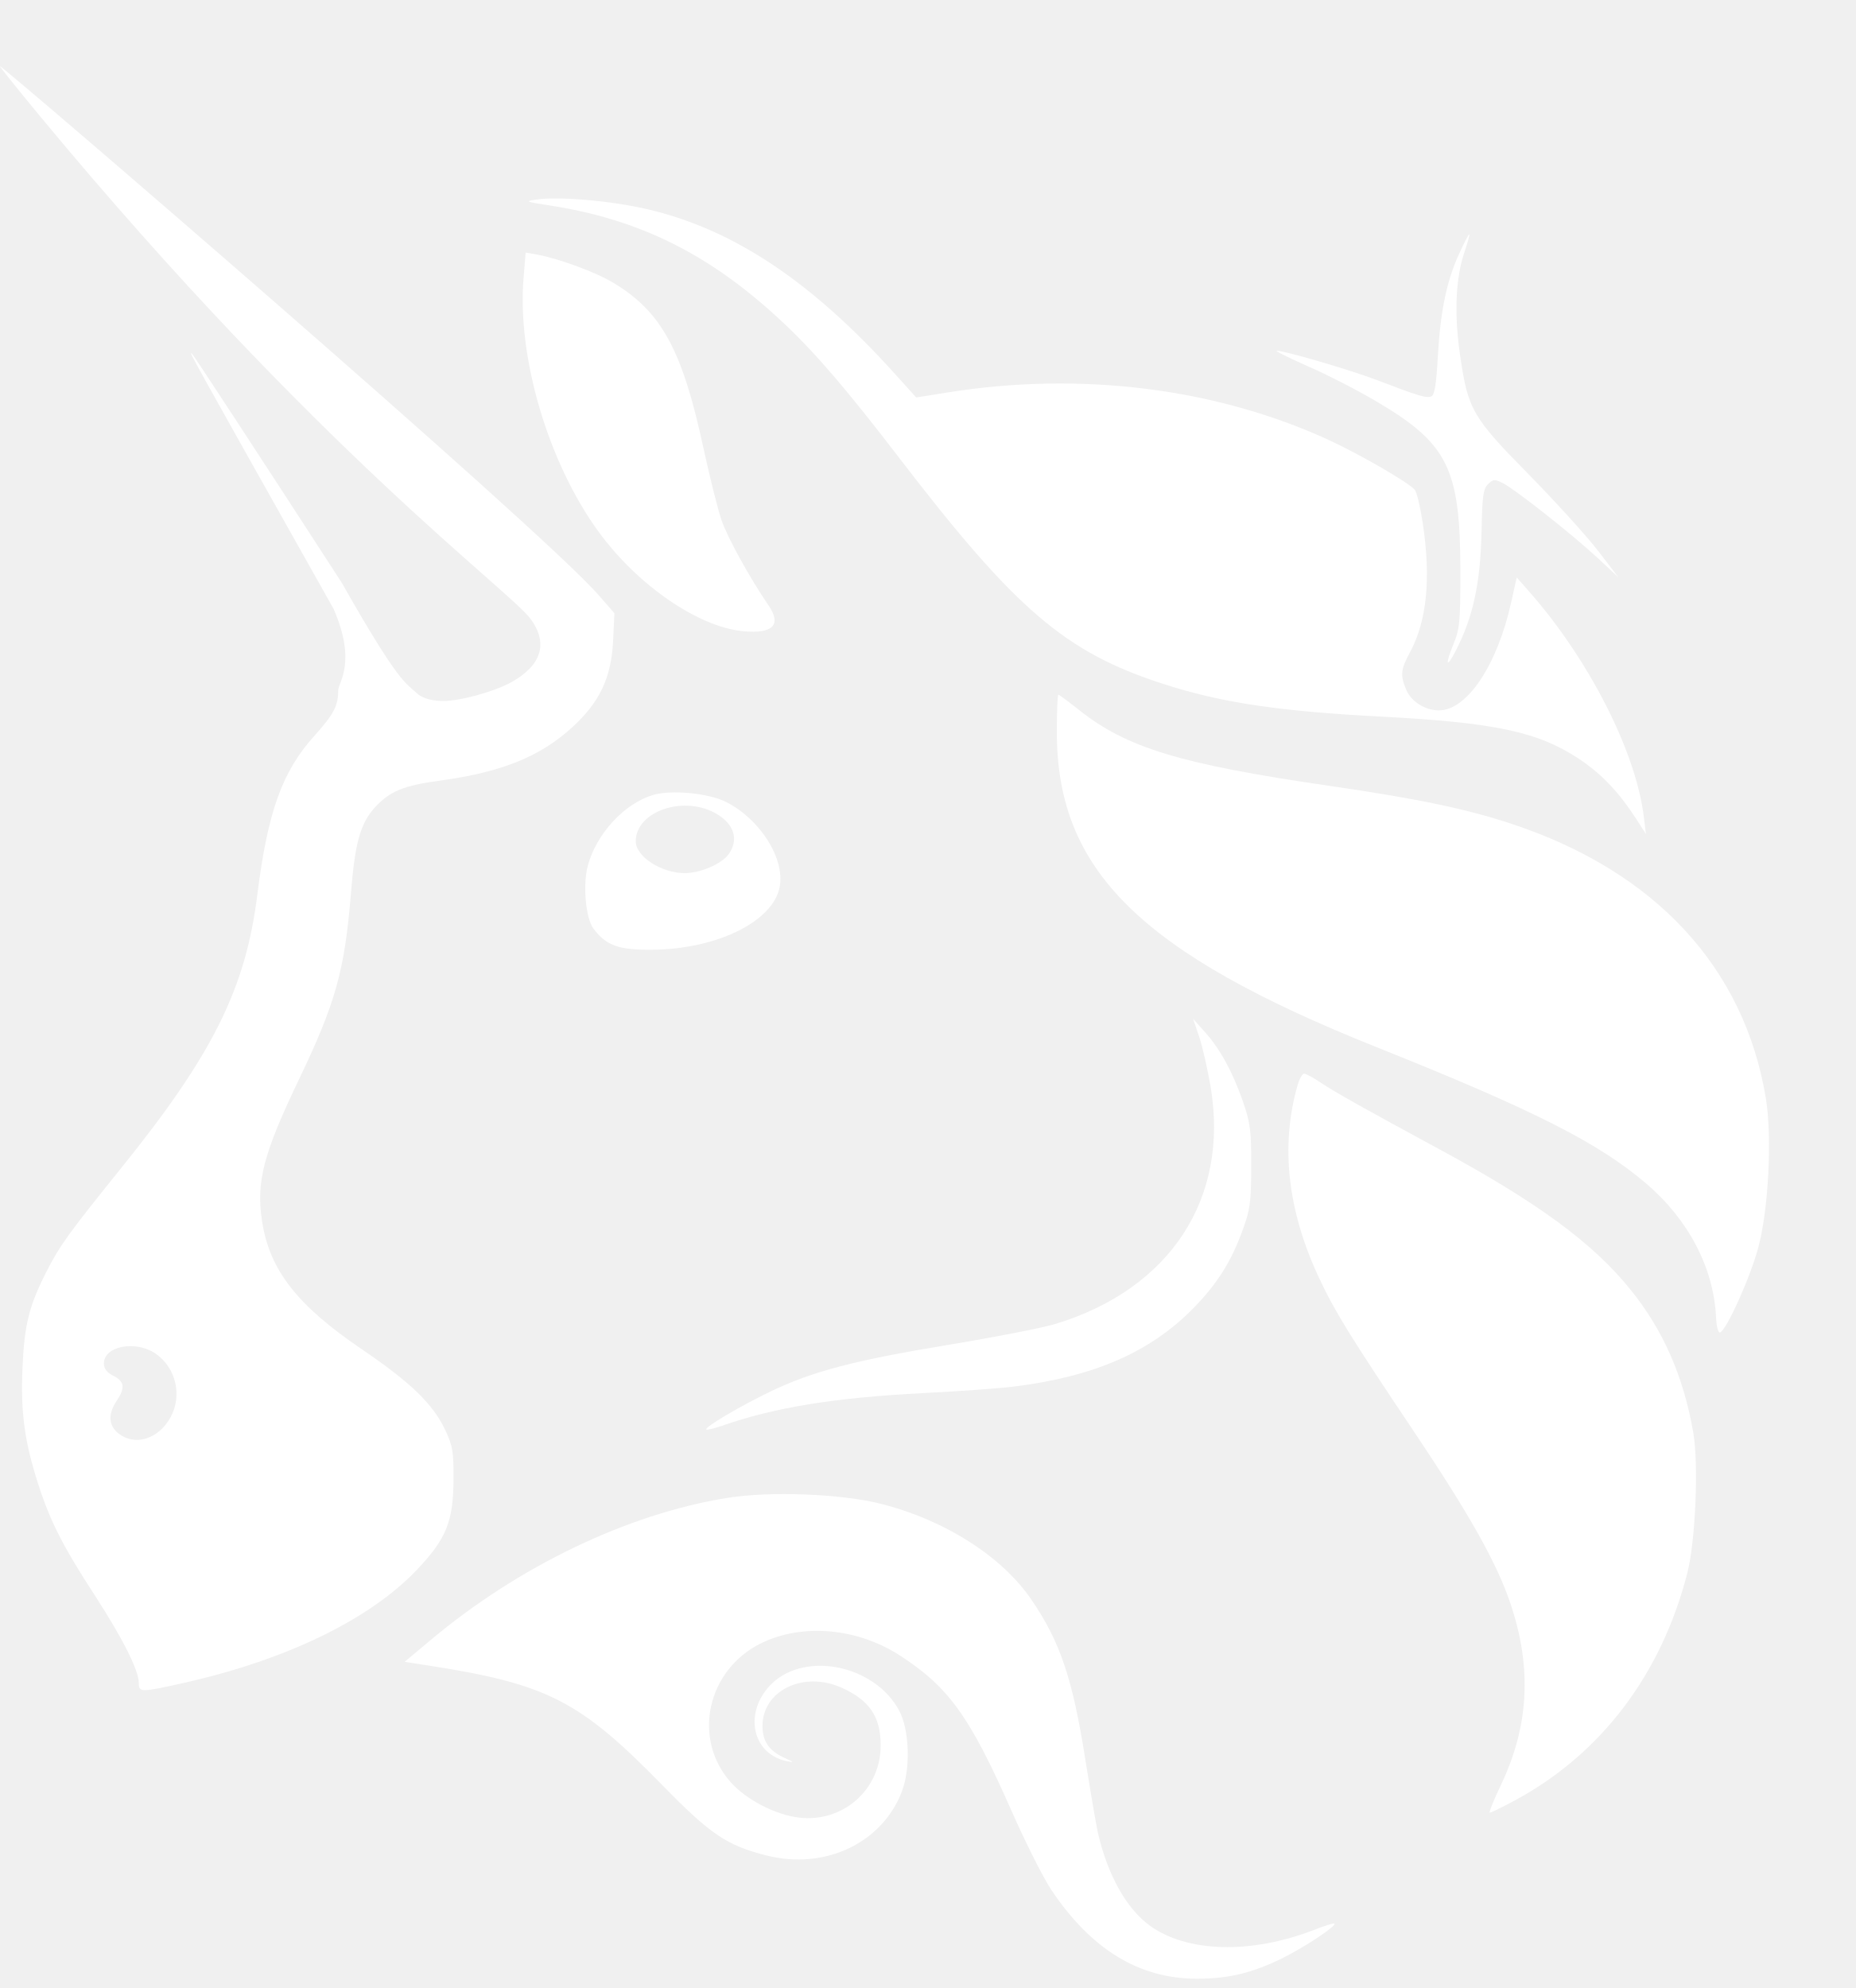
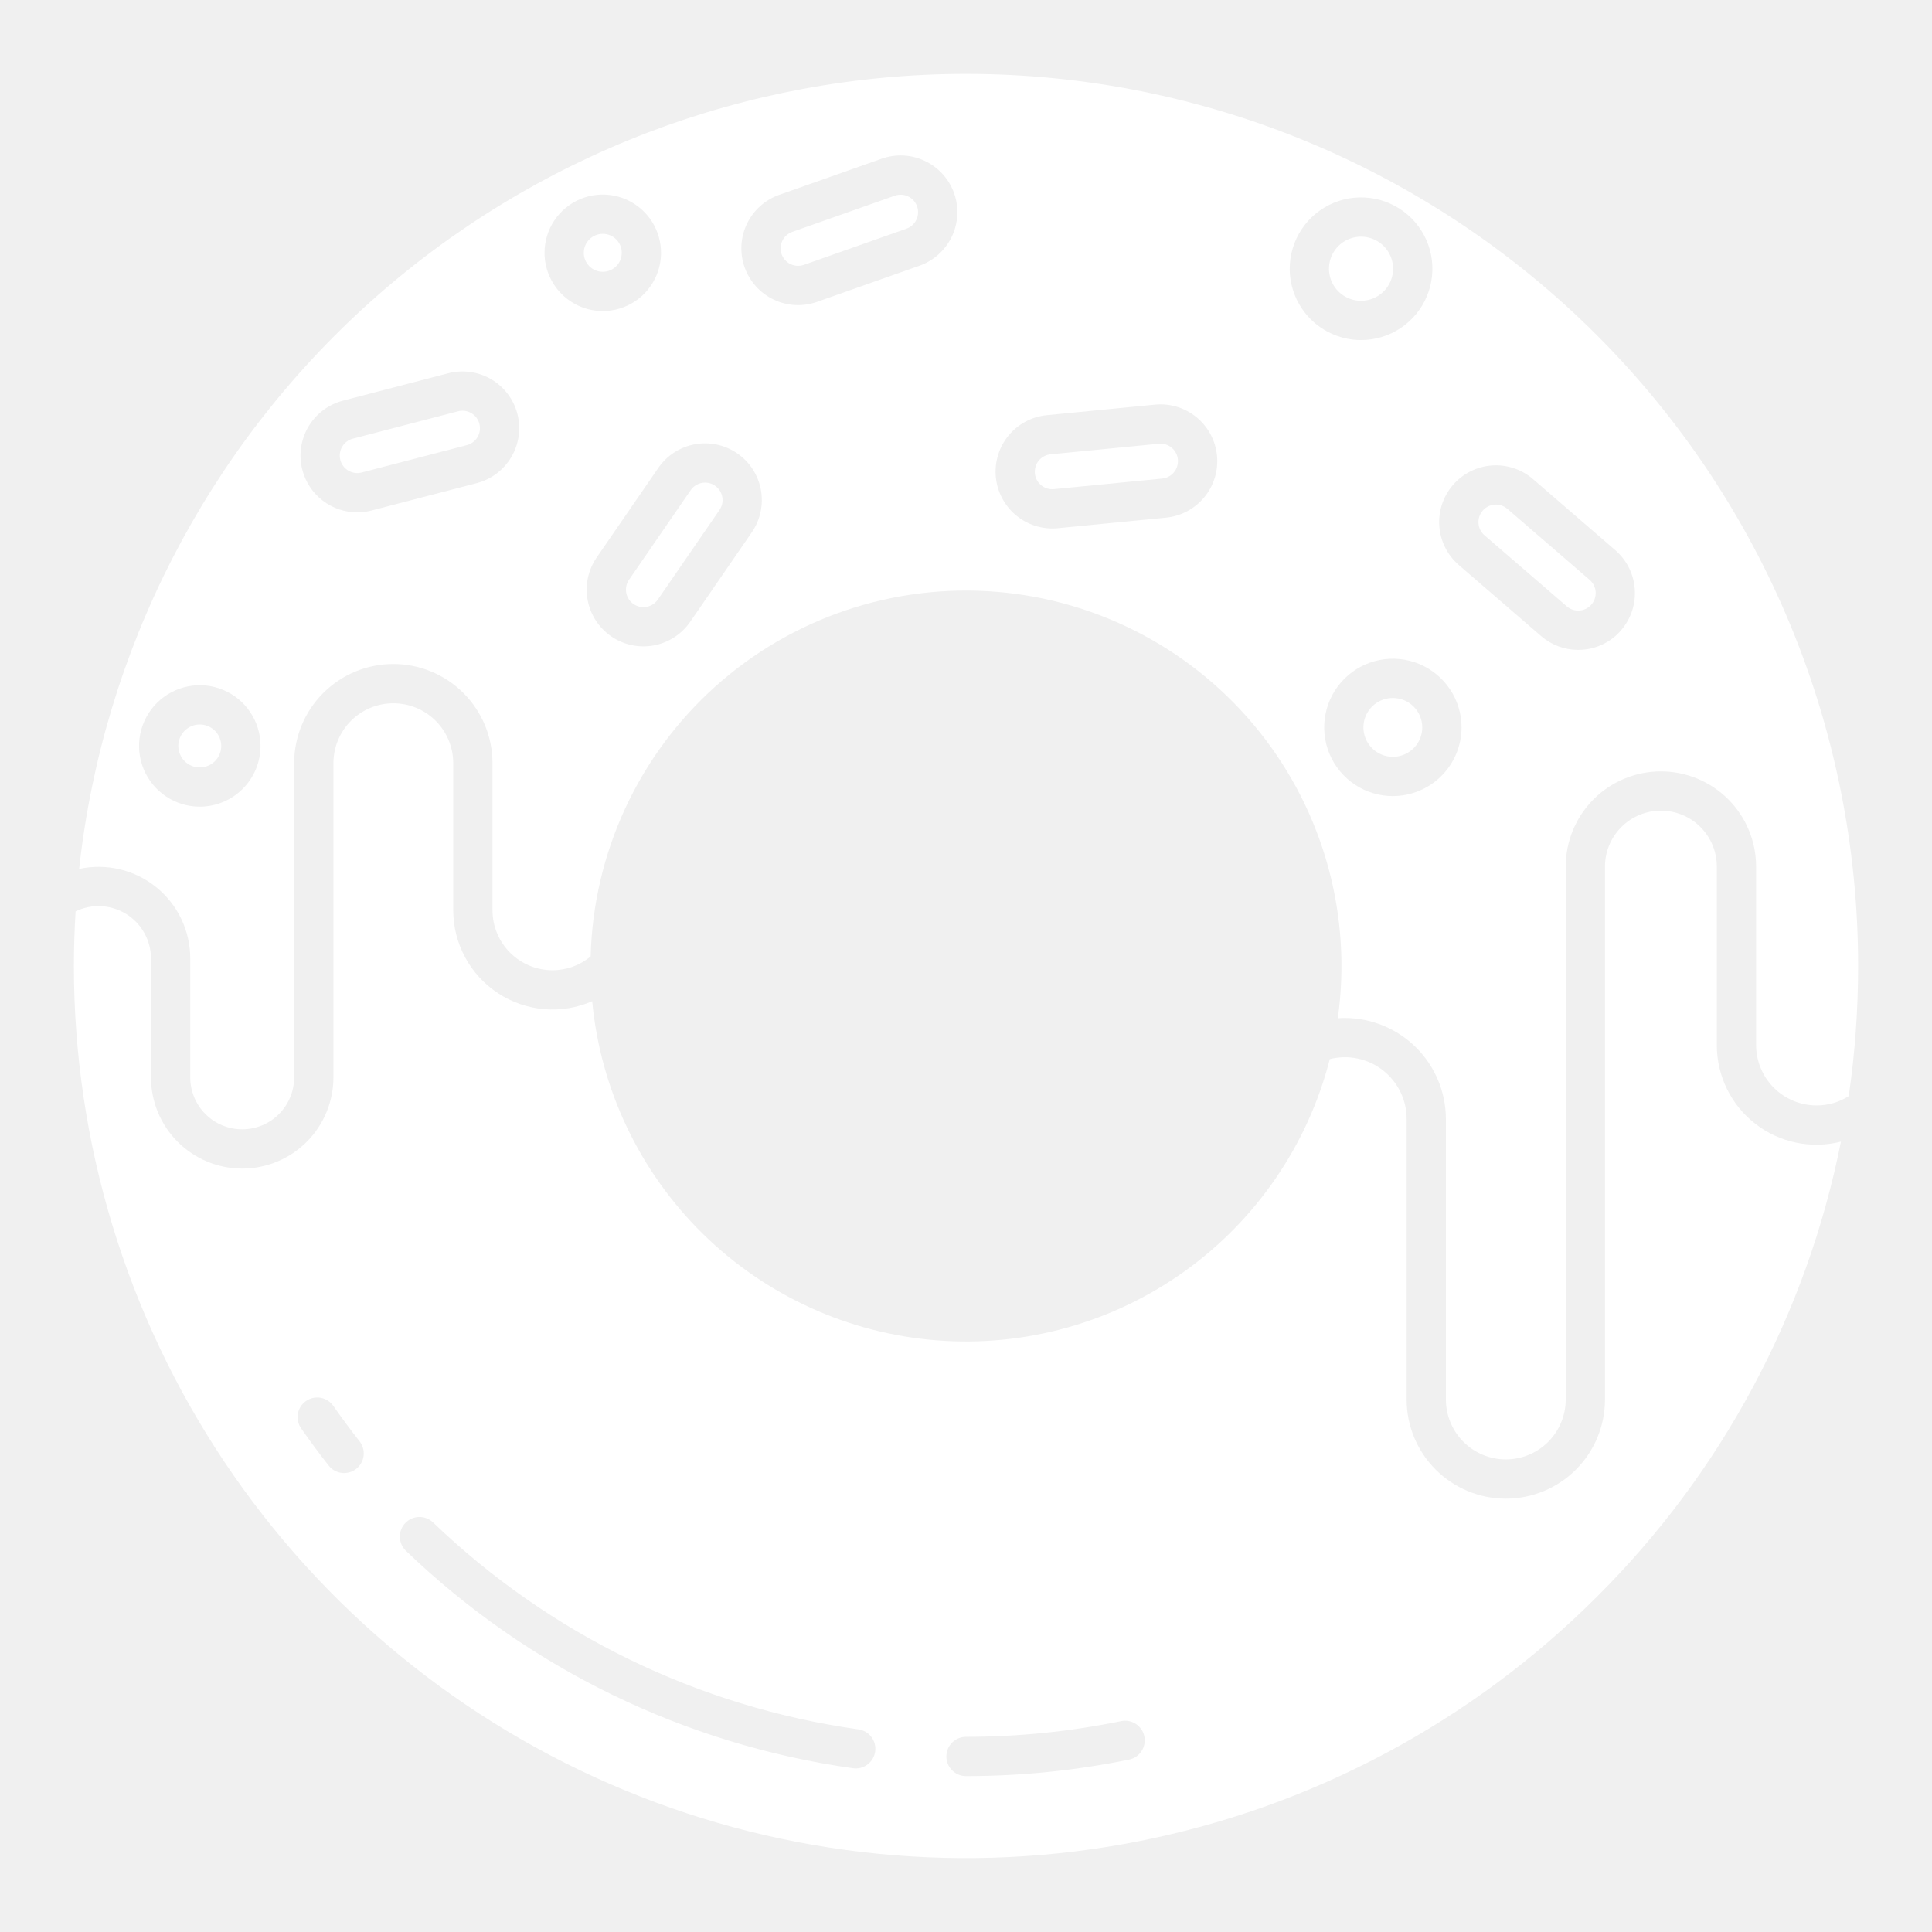
- <svg xmlns="http://www.w3.org/2000/svg" width="14" height="15" viewBox="0 0 14 15" fill="none">
-   <path d="M4.152 1.551C3.964 1.522 3.956 1.519 4.045 1.506C4.214 1.48 4.615 1.515 4.891 1.58C5.535 1.732 6.121 2.122 6.747 2.815L6.913 2.999L7.151 2.961C8.153 2.801 9.172 2.928 10.024 3.319C10.259 3.427 10.629 3.641 10.675 3.696C10.69 3.714 10.717 3.827 10.735 3.947C10.798 4.365 10.767 4.684 10.638 4.923C10.568 5.053 10.564 5.094 10.611 5.206C10.649 5.294 10.753 5.36 10.857 5.36C11.069 5.36 11.297 5.019 11.402 4.546L11.444 4.357L11.527 4.451C11.983 4.965 12.342 5.665 12.403 6.163L12.419 6.293L12.343 6.175C12.211 5.972 12.078 5.833 11.908 5.722C11.602 5.521 11.279 5.452 10.422 5.407C9.648 5.367 9.21 5.301 8.776 5.16C8.037 4.921 7.665 4.602 6.787 3.458C6.397 2.949 6.157 2.668 5.917 2.442C5.372 1.927 4.837 1.657 4.152 1.551Z" fill="white" />
-   <path d="M10.849 2.686C10.869 2.346 10.915 2.121 11.009 1.916C11.046 1.835 11.08 1.768 11.086 1.768C11.091 1.768 11.075 1.828 11.05 1.901C10.982 2.101 10.971 2.373 11.018 2.69C11.077 3.092 11.111 3.15 11.539 3.584C11.739 3.788 11.972 4.045 12.057 4.155L12.211 4.356L12.057 4.212C11.869 4.037 11.436 3.695 11.341 3.646C11.277 3.614 11.267 3.614 11.228 3.653C11.191 3.689 11.184 3.743 11.179 3.999C11.171 4.398 11.116 4.654 10.984 4.91C10.913 5.048 10.902 5.019 10.966 4.862C11.014 4.746 11.019 4.694 11.019 4.308C11.018 3.533 10.925 3.346 10.382 3.027C10.245 2.946 10.018 2.829 9.878 2.768C9.739 2.706 9.628 2.652 9.632 2.648C9.647 2.633 10.177 2.787 10.39 2.868C10.708 2.99 10.76 3.005 10.799 2.991C10.824 2.981 10.837 2.906 10.849 2.686Z" fill="white" />
-   <path d="M4.517 4.013C4.136 3.491 3.899 2.69 3.951 2.091L3.966 1.906L4.053 1.921C4.217 1.951 4.498 2.055 4.63 2.135C4.991 2.353 5.148 2.64 5.307 3.378C5.354 3.594 5.415 3.839 5.443 3.922C5.488 4.055 5.66 4.366 5.799 4.568C5.899 4.714 5.833 4.783 5.611 4.763C5.272 4.733 4.813 4.418 4.517 4.013Z" fill="white" />
-   <path d="M10.386 7.901C8.602 7.187 7.974 6.567 7.974 5.522C7.974 5.368 7.979 5.242 7.986 5.242C7.992 5.242 8.061 5.293 8.139 5.355C8.501 5.643 8.906 5.766 10.027 5.929C10.688 6.025 11.059 6.102 11.402 6.215C12.49 6.574 13.164 7.302 13.325 8.294C13.371 8.583 13.344 9.123 13.268 9.408C13.209 9.633 13.026 10.039 12.978 10.054C12.964 10.059 12.951 10.008 12.948 9.938C12.93 9.566 12.74 9.203 12.422 8.931C12.06 8.622 11.575 8.376 10.386 7.901Z" fill="white" />
-   <path d="M9.134 8.197C9.111 8.065 9.073 7.896 9.048 7.822L9.002 7.687L9.087 7.782C9.204 7.912 9.296 8.079 9.375 8.302C9.434 8.472 9.441 8.522 9.441 8.798C9.44 9.069 9.433 9.126 9.377 9.279C9.29 9.52 9.182 9.69 9.001 9.874C8.675 10.204 8.256 10.386 7.651 10.462C7.546 10.475 7.24 10.497 6.971 10.511C6.292 10.546 5.845 10.619 5.444 10.759C5.386 10.779 5.335 10.791 5.329 10.786C5.313 10.77 5.587 10.608 5.812 10.5C6.13 10.347 6.447 10.264 7.157 10.147C7.508 10.089 7.87 10.018 7.962 9.99C8.83 9.726 9.277 9.043 9.134 8.197Z" fill="white" />
-   <path d="M9.952 9.641C9.715 9.135 9.66 8.646 9.79 8.19C9.804 8.141 9.826 8.101 9.84 8.101C9.853 8.101 9.909 8.131 9.964 8.168C10.073 8.241 10.292 8.364 10.876 8.68C11.604 9.075 12.02 9.38 12.302 9.73C12.549 10.035 12.702 10.384 12.776 10.808C12.818 11.049 12.793 11.628 12.731 11.87C12.535 12.634 12.08 13.234 11.431 13.584C11.336 13.635 11.251 13.677 11.241 13.677C11.232 13.678 11.267 13.59 11.318 13.483C11.537 13.029 11.562 12.588 11.396 12.097C11.295 11.796 11.089 11.429 10.673 10.808C10.189 10.087 10.071 9.895 9.952 9.641Z" fill="white" />
-   <path d="M3.25 12.374C3.913 11.818 4.736 11.423 5.487 11.302C5.81 11.25 6.349 11.271 6.648 11.347C7.128 11.469 7.558 11.742 7.781 12.068C7.999 12.387 8.093 12.664 8.19 13.282C8.229 13.525 8.271 13.77 8.283 13.825C8.356 14.145 8.499 14.401 8.675 14.529C8.956 14.733 9.439 14.746 9.914 14.562C9.994 14.53 10.064 14.509 10.069 14.514C10.086 14.531 9.847 14.69 9.678 14.774C9.451 14.886 9.271 14.93 9.031 14.93C8.596 14.93 8.235 14.71 7.934 14.262C7.874 14.173 7.741 13.909 7.637 13.674C7.319 12.953 7.162 12.733 6.793 12.493C6.471 12.283 6.056 12.246 5.744 12.398C5.335 12.598 5.22 13.118 5.514 13.448C5.631 13.579 5.848 13.692 6.026 13.714C6.359 13.755 6.645 13.504 6.645 13.17C6.645 12.953 6.561 12.829 6.35 12.734C6.061 12.605 5.752 12.756 5.753 13.025C5.754 13.14 5.804 13.212 5.92 13.264C5.994 13.298 5.996 13.3 5.935 13.288C5.671 13.233 5.609 12.916 5.821 12.706C6.077 12.454 6.605 12.565 6.786 12.91C6.862 13.055 6.871 13.343 6.805 13.517C6.656 13.907 6.223 14.112 5.783 14C5.484 13.924 5.362 13.842 5.001 13.473C4.374 12.831 4.131 12.706 3.227 12.566L3.053 12.539L3.25 12.374Z" fill="white" />
-   <path fill-rule="evenodd" clip-rule="evenodd" d="M0.308 0.884C2.402 3.41 3.845 4.452 4.005 4.672C4.137 4.854 4.087 5.018 3.861 5.146C3.735 5.217 3.475 5.289 3.346 5.289C3.199 5.289 3.148 5.233 3.148 5.233C3.063 5.153 3.015 5.167 2.578 4.396C1.972 3.46 1.464 2.684 1.45 2.671C1.418 2.641 1.419 2.642 2.517 4.594C2.694 5.001 2.552 5.15 2.552 5.208C2.552 5.326 2.519 5.388 2.373 5.551C2.129 5.821 2.02 6.125 1.941 6.754C1.853 7.459 1.605 7.957 0.917 8.81C0.515 9.309 0.449 9.4 0.347 9.602C0.219 9.855 0.184 9.997 0.17 10.316C0.155 10.655 0.184 10.873 0.288 11.197C0.379 11.48 0.474 11.666 0.717 12.04C0.926 12.363 1.047 12.603 1.047 12.697C1.047 12.771 1.061 12.771 1.386 12.698C2.163 12.524 2.794 12.217 3.149 11.841C3.369 11.608 3.42 11.48 3.422 11.161C3.423 10.953 3.416 10.909 3.359 10.789C3.267 10.594 3.099 10.431 2.728 10.179C2.243 9.85 2.035 9.584 1.978 9.219C1.931 8.919 1.986 8.708 2.254 8.148C2.532 7.569 2.601 7.322 2.648 6.739C2.678 6.362 2.719 6.213 2.828 6.093C2.942 5.969 3.044 5.927 3.326 5.889C3.785 5.826 4.077 5.708 4.317 5.488C4.525 5.298 4.612 5.114 4.626 4.837L4.636 4.627L4.519 4.493C4.098 4.004 0.026 0.5 0 0.5C-0.005 0.5 0.133 0.673 0.308 0.884ZM1.284 10.699C1.379 10.531 1.328 10.316 1.169 10.21C1.018 10.111 0.784 10.158 0.784 10.287C0.784 10.327 0.806 10.356 0.856 10.381C0.94 10.424 0.946 10.472 0.88 10.57C0.813 10.67 0.819 10.757 0.895 10.817C1.018 10.912 1.192 10.86 1.284 10.699Z" fill="white" />
-   <path fill-rule="evenodd" clip-rule="evenodd" d="M4.925 5.999C4.71 6.064 4.501 6.291 4.436 6.529C4.396 6.674 4.419 6.929 4.478 7.007C4.574 7.134 4.666 7.168 4.917 7.166C5.407 7.163 5.833 6.954 5.883 6.692C5.923 6.478 5.736 6.181 5.478 6.051C5.345 5.984 5.062 5.957 4.925 5.999ZM5.499 6.444C5.574 6.337 5.541 6.222 5.412 6.144C5.168 5.995 4.797 6.118 4.797 6.348C4.797 6.463 4.99 6.588 5.167 6.588C5.285 6.588 5.446 6.518 5.499 6.444Z" fill="white" />
+ <svg xmlns="http://www.w3.org/2000/svg" width="492" height="492" viewBox="0 0 492 492" fill="none">
+   <path d="M182.08 123.685L182.04 123.658C181.067 123.003 179.876 122.759 178.724 122.977C177.573 123.195 176.554 123.859 175.888 124.824L160.188 147.635C159.857 148.116 159.624 148.658 159.502 149.23C159.38 149.801 159.372 150.391 159.478 150.966C159.584 151.54 159.803 152.088 160.121 152.578C160.439 153.068 160.851 153.491 161.332 153.822L161.371 153.85C162.344 154.504 163.535 154.748 164.687 154.53C165.838 154.311 166.857 153.648 167.523 152.683L183.223 129.872C183.554 129.391 183.787 128.849 183.909 128.277C184.031 127.706 184.039 127.116 183.933 126.541C183.827 125.966 183.608 125.418 183.29 124.928C182.972 124.438 182.56 124.015 182.079 123.684L182.08 123.685Z" fill="white" />
+   <path d="M233.532 52.521C233.132 51.417 232.312 50.516 231.251 50.013C230.19 49.51 228.974 49.447 227.866 49.836L201.755 59.049C200.643 59.442 199.732 60.26 199.223 61.325C198.714 62.389 198.648 63.611 199.04 64.724C199.04 64.736 199.049 64.749 199.053 64.76C199.453 65.864 200.273 66.765 201.334 67.268C202.395 67.771 203.611 67.835 204.719 67.446L230.83 58.233C231.942 57.839 232.852 57.021 233.361 55.957C233.87 54.893 233.936 53.671 233.545 52.558C233.54 52.545 233.536 52.533 233.532 52.521Z" fill="white" />
+   <path d="M298.359 114C297.909 113.627 297.39 113.347 296.83 113.176C296.271 113.006 295.684 112.949 295.102 113.008L267.544 115.694C266.962 115.75 266.397 115.92 265.881 116.195C265.365 116.469 264.908 116.843 264.537 117.294C264.165 117.746 263.886 118.266 263.716 118.825C263.546 119.384 263.487 119.971 263.544 120.553C263.544 120.573 263.544 120.593 263.544 120.613C263.67 121.778 264.25 122.845 265.159 123.584C266.068 124.323 267.232 124.672 268.398 124.557L295.956 121.871C297.124 121.756 298.2 121.184 298.949 120.28C299.698 119.376 300.06 118.212 299.956 117.043V117.004C299.902 116.423 299.733 115.858 299.459 115.342C299.184 114.826 298.811 114.37 298.359 114V114Z" fill="white" />
+   <path d="M153.502 69.214C156.172 69.214 158.336 67.05 158.336 64.38C158.336 61.71 156.172 59.546 153.502 59.546C150.832 59.546 148.668 61.71 148.668 64.38C148.668 67.05 150.832 69.214 153.502 69.214Z" fill="white" />
+   <path d="M354.766 68.431C354.765 66.816 354.286 65.237 353.388 63.895C352.491 62.553 351.215 61.506 349.723 60.889C348.231 60.271 346.589 60.11 345.005 60.425C343.421 60.741 341.966 61.519 340.825 62.661C339.683 63.803 338.906 65.258 338.591 66.842C338.276 68.426 338.438 70.068 339.056 71.56C339.674 73.052 340.721 74.327 342.063 75.224C343.406 76.121 344.985 76.6 346.6 76.6C348.766 76.598 350.842 75.736 352.373 74.205C353.904 72.673 354.764 70.597 354.766 68.431V68.431Z" fill="white" />
+   <path d="M50.877 184.5C49.796 184.5 48.739 184.821 47.841 185.421C46.942 186.022 46.242 186.875 45.828 187.874C45.414 188.872 45.306 189.971 45.517 191.031C45.728 192.091 46.248 193.065 47.013 193.829C47.777 194.594 48.751 195.114 49.811 195.325C50.871 195.536 51.97 195.428 52.968 195.014C53.967 194.6 54.821 193.9 55.421 193.001C56.022 192.102 56.342 191.046 56.342 189.965C56.34 188.516 55.764 187.127 54.739 186.103C53.715 185.078 52.326 184.502 50.877 184.5V184.5Z" fill="white" />
+   <path d="M122.08 107.921C121.783 106.78 121.044 105.803 120.027 105.206C119.009 104.609 117.797 104.44 116.655 104.737L89.855 111.709C88.719 112.005 87.745 112.738 87.147 113.749C86.549 114.759 86.375 115.965 86.662 117.104L86.672 117.142C86.969 118.284 87.708 119.26 88.725 119.857C89.743 120.455 90.955 120.624 92.097 120.327L118.897 113.355C120.034 113.057 121.008 112.322 121.606 111.31C122.204 110.297 122.377 109.09 122.088 107.95L122.08 107.921Z" fill="white" />
+   <path d="M377.6 130.015L377.577 130.042C376.806 130.935 376.422 132.098 376.508 133.275C376.594 134.451 377.144 135.546 378.037 136.317L398.998 154.409C399.44 154.791 399.953 155.082 400.508 155.266C401.063 155.449 401.648 155.522 402.231 155.479C402.813 155.436 403.382 155.279 403.904 155.017C404.426 154.754 404.891 154.391 405.273 153.949C405.283 153.936 405.295 153.922 405.307 153.909C406.062 153.013 406.434 151.856 406.343 150.688C406.251 149.52 405.703 148.435 404.817 147.668L383.857 129.576C382.967 128.809 381.81 128.426 380.638 128.508C379.466 128.59 378.374 129.132 377.6 130.015V130.015Z" fill="white" />
+   <path d="M437.206 266.121V220.681C437.206 216.904 435.706 213.281 433.035 210.61C430.364 207.939 426.741 206.439 422.964 206.439C419.187 206.439 415.564 207.939 412.893 210.61C410.223 213.281 408.722 216.904 408.722 220.681V356.39C408.722 363.088 406.061 369.512 401.325 374.248C396.589 378.984 390.165 381.645 383.467 381.645C376.769 381.645 370.345 378.984 365.609 374.248C360.873 369.512 358.212 363.088 358.212 356.39V284.99C358.22 282.594 357.679 280.228 356.632 278.073C355.584 275.918 354.058 274.031 352.169 272.556C350.281 271.081 348.08 270.058 345.735 269.565C343.39 269.071 340.964 269.121 338.641 269.709C333.057 291.524 319.954 310.668 301.639 323.769C283.325 336.871 260.974 343.088 238.525 341.326C216.076 339.564 194.969 329.936 178.922 314.139C162.876 298.341 152.919 277.387 150.807 254.968C146.962 256.645 142.76 257.339 138.579 256.987C134.399 256.635 130.372 255.248 126.861 252.952C123.35 250.656 120.466 247.522 118.469 243.832C116.471 240.143 115.423 236.015 115.419 231.82V194.35C115.419 190.304 113.812 186.424 110.951 183.563C108.09 180.702 104.21 179.095 100.164 179.095C96.118 179.095 92.238 180.702 89.377 183.563C86.516 186.424 84.909 190.304 84.909 194.35V274.357C84.909 280.518 82.462 286.427 78.105 290.783C73.749 295.14 67.84 297.587 61.679 297.587C55.518 297.587 49.609 295.14 45.253 290.783C40.897 286.427 38.449 280.518 38.449 274.357V244.108C38.45 241.843 37.874 239.615 36.777 237.634C35.68 235.653 34.097 233.983 32.178 232.781C30.258 231.58 28.064 230.886 25.802 230.766C23.541 230.645 21.286 231.102 19.249 232.092C18.973 236.704 18.816 241.34 18.816 246C18.817 290.933 32.142 334.856 57.105 372.216C82.069 409.576 117.55 438.695 159.062 455.89C200.575 473.085 246.254 477.584 290.323 468.819C334.392 460.054 374.873 438.417 406.646 406.646C438.423 375.038 460.065 334.682 468.812 290.724C465.067 291.679 461.153 291.765 457.369 290.975C453.586 290.185 450.033 288.54 446.983 286.166C443.933 283.792 441.466 280.752 439.772 277.278C438.077 273.804 437.199 269.989 437.206 266.124V266.121ZM90.719 374.059C90.203 374.465 89.612 374.765 88.979 374.942C88.347 375.119 87.686 375.17 87.034 375.092C86.382 375.013 85.752 374.807 85.179 374.486C84.607 374.164 84.104 373.732 83.698 373.216C81.298 370.159 78.944 366.984 76.709 363.781C76.327 363.243 76.055 362.634 75.909 361.99C75.763 361.347 75.745 360.68 75.858 360.03C75.971 359.379 76.212 358.758 76.566 358.201C76.921 357.644 77.382 357.162 77.923 356.784C78.464 356.407 79.075 356.14 79.72 355.999C80.365 355.859 81.032 355.847 81.681 355.966C82.331 356.084 82.951 356.33 83.504 356.689C84.058 357.048 84.536 357.513 84.909 358.058C87.038 361.107 89.276 364.128 91.563 367.039C92.382 368.082 92.753 369.407 92.595 370.724C92.436 372.04 91.762 373.24 90.719 374.059V374.059ZM222.868 446.041C222.777 446.691 222.56 447.318 222.227 447.884C221.894 448.45 221.453 448.945 220.928 449.34C220.404 449.735 219.807 450.024 219.171 450.188C218.535 450.352 217.873 450.39 217.223 450.298C174.372 444.264 134.516 424.871 103.323 394.878C102.384 393.956 101.846 392.701 101.826 391.386C101.807 390.07 102.306 388.8 103.217 387.85C104.127 386.9 105.376 386.347 106.691 386.312C108.006 386.276 109.282 386.761 110.243 387.66C139.919 416.201 177.84 434.656 218.611 440.4C219.923 440.584 221.109 441.282 221.907 442.34C222.705 443.397 223.051 444.729 222.868 446.041ZM287.522 448.1C273.858 450.895 259.947 452.302 246 452.3C244.674 452.3 243.402 451.773 242.465 450.836C241.527 449.898 241 448.626 241 447.3C241 445.974 241.527 444.702 242.465 443.764C243.402 442.827 244.674 442.3 246 442.3C259.272 442.301 272.51 440.961 285.513 438.3C286.813 438.034 288.165 438.294 289.272 439.025C290.379 439.755 291.151 440.896 291.418 442.195C291.684 443.495 291.423 444.847 290.693 445.955C289.962 447.062 288.822 447.834 287.522 448.1V448.1Z" fill="white" />
+   <path d="M354.7 177.744C353.218 177.744 351.77 178.183 350.538 179.006C349.306 179.829 348.346 180.999 347.779 182.368C347.211 183.736 347.063 185.243 347.352 186.696C347.641 188.149 348.354 189.484 349.402 190.532C350.449 191.579 351.784 192.293 353.237 192.582C354.69 192.871 356.197 192.723 357.565 192.156C358.934 191.589 360.104 190.629 360.927 189.397C361.751 188.165 362.19 186.717 362.19 185.235C362.188 183.249 361.398 181.345 359.994 179.941C358.59 178.537 356.686 177.747 354.7 177.744V177.744Z" fill="white" />
+   <path d="M246 18.812C190.026 18.815 136.022 39.479 94.343 76.842C52.665 114.206 26.245 165.639 20.149 221.281C23.557 220.537 27.089 220.568 30.484 221.37C33.88 222.172 37.052 223.725 39.767 225.916C42.482 228.106 44.672 230.877 46.174 234.026C47.677 237.174 48.454 240.619 48.449 244.108V274.357C48.449 277.866 49.843 281.231 52.324 283.712C54.805 286.193 58.17 287.587 61.679 287.587C65.188 287.587 68.553 286.193 71.034 283.712C73.515 281.231 74.909 277.866 74.909 274.357V194.35C74.909 187.652 77.57 181.228 82.306 176.492C87.042 171.756 93.466 169.095 100.164 169.095C106.862 169.095 113.286 171.756 118.022 176.492C122.758 181.228 125.419 187.652 125.419 194.35V231.821C125.423 235.866 127.032 239.743 129.892 242.603C132.752 245.463 136.629 247.072 140.674 247.077C144.234 247.089 147.684 245.842 150.414 243.557C150.747 230.546 153.733 217.741 159.189 205.925C164.645 194.109 172.455 183.531 182.142 174.839C191.829 166.147 203.188 159.524 215.524 155.376C227.86 151.228 240.913 149.642 253.884 150.715C266.854 151.788 279.469 155.498 290.956 161.617C302.442 167.736 312.559 176.136 320.685 186.302C328.812 196.467 334.778 208.185 338.217 220.737C341.657 233.289 342.497 246.412 340.688 259.3C341.273 259.26 341.859 259.233 342.45 259.233C349.28 259.241 355.828 261.957 360.658 266.787C365.488 271.617 368.204 278.165 368.212 284.995V356.395C368.212 360.441 369.819 364.321 372.68 367.182C375.541 370.043 379.421 371.65 383.467 371.65C387.513 371.65 391.393 370.043 394.254 367.182C397.115 364.321 398.722 360.441 398.722 356.395V220.681C398.722 214.252 401.276 208.086 405.822 203.539C410.369 198.993 416.535 196.439 422.964 196.439C429.393 196.439 435.559 198.993 440.106 203.539C444.652 208.086 447.206 214.252 447.206 220.681V266.121C447.21 270.202 448.834 274.114 451.72 276.999C454.606 279.885 458.519 281.507 462.6 281.51C465.505 281.518 468.351 280.692 470.8 279.131C472.392 268.159 473.19 257.087 473.188 246C473.188 185.746 449.252 127.96 406.646 85.354C364.04 42.748 306.254 18.812 246 18.812V18.812ZM50.877 205.426C47.818 205.426 44.828 204.519 42.285 202.82C39.742 201.12 37.76 198.705 36.589 195.879C35.419 193.053 35.112 189.944 35.709 186.944C36.306 183.944 37.779 181.188 39.942 179.026C42.104 176.863 44.86 175.39 47.86 174.793C50.86 174.196 53.969 174.503 56.795 175.673C59.621 176.844 62.036 178.826 63.736 181.369C65.435 183.912 66.342 186.902 66.342 189.961C66.337 194.061 64.706 197.992 61.807 200.891C58.908 203.79 54.977 205.421 50.877 205.426V205.426ZM121.416 123.033L94.616 130.005C93.42 130.317 92.189 130.476 90.953 130.477C87.768 130.468 84.674 129.408 82.153 127.461C79.632 125.515 77.824 122.79 77.009 119.711C77.003 119.692 76.998 119.673 76.993 119.654C76.515 117.818 76.403 115.905 76.665 114.026C76.926 112.146 77.555 110.336 78.516 108.7C79.477 107.064 80.75 105.632 82.264 104.488C83.778 103.344 85.502 102.51 87.339 102.032L114.139 95.06C117.842 94.096 121.775 94.64 125.077 96.573C128.379 98.506 130.779 101.67 131.751 105.371L131.762 105.411C132.722 109.12 132.172 113.058 130.233 116.361C128.293 119.665 125.122 122.064 121.416 123.033ZM138.668 64.38C138.668 61.446 139.538 58.578 141.168 56.139C142.798 53.699 145.115 51.798 147.826 50.675C150.536 49.552 153.519 49.259 156.397 49.831C159.274 50.404 161.917 51.817 163.992 53.892C166.066 55.966 167.479 58.61 168.051 61.487C168.623 64.365 168.329 67.348 167.206 70.058C166.083 72.769 164.182 75.085 161.742 76.715C159.302 78.345 156.434 79.214 153.5 79.214C149.567 79.209 145.797 77.645 143.017 74.864C140.236 72.083 138.672 68.313 138.668 64.38V64.38ZM191.462 135.541L175.762 158.351C173.587 161.505 170.25 163.667 166.483 164.363C162.716 165.059 158.826 164.232 155.668 162.064L155.602 162.019C152.466 159.838 150.322 156.504 149.637 152.746C148.953 148.988 149.785 145.112 151.95 141.965L167.645 119.156C169.82 116.002 173.157 113.84 176.924 113.144C180.691 112.448 184.581 113.275 187.739 115.443L187.805 115.488C190.941 117.669 193.085 121.003 193.77 124.761C194.454 128.518 193.623 132.394 191.458 135.541H191.462ZM234.162 67.664L208.051 76.876C206.262 77.508 204.365 77.781 202.471 77.679C200.576 77.578 198.719 77.105 197.008 76.286C195.296 75.467 193.762 74.319 192.494 72.907C191.226 71.495 190.249 69.848 189.618 68.058L189.598 68C188.339 64.39 188.562 60.429 190.219 56.983C191.875 53.538 194.83 50.889 198.435 49.618L224.546 40.406C228.16 39.137 232.13 39.352 235.585 41.005C239.041 42.658 241.699 45.614 242.979 49.224L242.998 49.281C244.252 52.892 244.026 56.852 242.369 60.296C240.713 63.741 237.76 66.389 234.157 67.664H234.162ZM296.941 131.823L269.383 134.509C268.908 134.555 268.437 134.578 267.97 134.578C264.384 134.571 260.928 133.232 258.273 130.821C255.618 128.411 253.953 125.1 253.6 121.531C253.6 121.499 253.594 121.466 253.592 121.431C253.243 117.629 254.413 113.844 256.846 110.902C259.28 107.961 262.778 106.101 266.578 105.731L294.136 103.045C297.941 102.674 301.738 103.826 304.695 106.249C307.653 108.672 309.529 112.168 309.914 115.972L309.92 116.031C310.289 119.846 309.13 123.652 306.695 126.613C304.261 129.574 300.751 131.448 296.936 131.823H296.941ZM328.441 68.431C328.442 64.838 329.508 61.326 331.504 58.339C333.501 55.352 336.339 53.024 339.659 51.649C342.979 50.275 346.632 49.916 350.155 50.618C353.679 51.32 356.916 53.051 359.456 55.592C361.996 58.134 363.725 61.371 364.425 64.895C365.125 68.42 364.764 72.072 363.388 75.391C362.012 78.71 359.682 81.547 356.694 83.542C353.706 85.537 350.193 86.601 346.6 86.6C341.783 86.595 337.165 84.679 333.76 81.272C330.354 77.866 328.439 73.248 328.435 68.431H328.441ZM354.708 202.731C351.249 202.731 347.867 201.706 344.99 199.784C342.114 197.862 339.872 195.13 338.548 191.934C337.224 188.738 336.877 185.221 337.552 181.828C338.227 178.435 339.893 175.319 342.339 172.872C344.785 170.426 347.901 168.76 351.294 168.085C354.687 167.41 358.204 167.757 361.4 169.08C364.596 170.404 367.328 172.646 369.25 175.522C371.172 178.399 372.198 181.781 372.198 185.24C372.191 189.878 370.345 194.323 367.065 197.601C363.784 200.879 359.338 202.722 354.7 202.726L354.708 202.731ZM412.849 160.482L412.794 160.545C411.559 161.969 410.055 163.136 408.368 163.979C406.682 164.822 404.846 165.324 402.965 165.457C402.604 165.483 402.242 165.496 401.884 165.496C398.423 165.501 395.078 164.253 392.465 161.984V161.984L371.5 143.887C368.605 141.388 366.819 137.843 366.533 134.03C366.247 130.216 367.485 126.445 369.975 123.542C369.985 123.529 369.997 123.516 370.008 123.503C372.514 120.605 376.067 118.82 379.887 118.539C383.708 118.257 387.484 119.503 390.387 122.003L411.346 140.1C414.242 142.607 416.026 146.159 416.307 149.979C416.587 153.799 415.342 157.574 412.843 160.477L412.849 160.482Z" fill="white" />
</svg>
